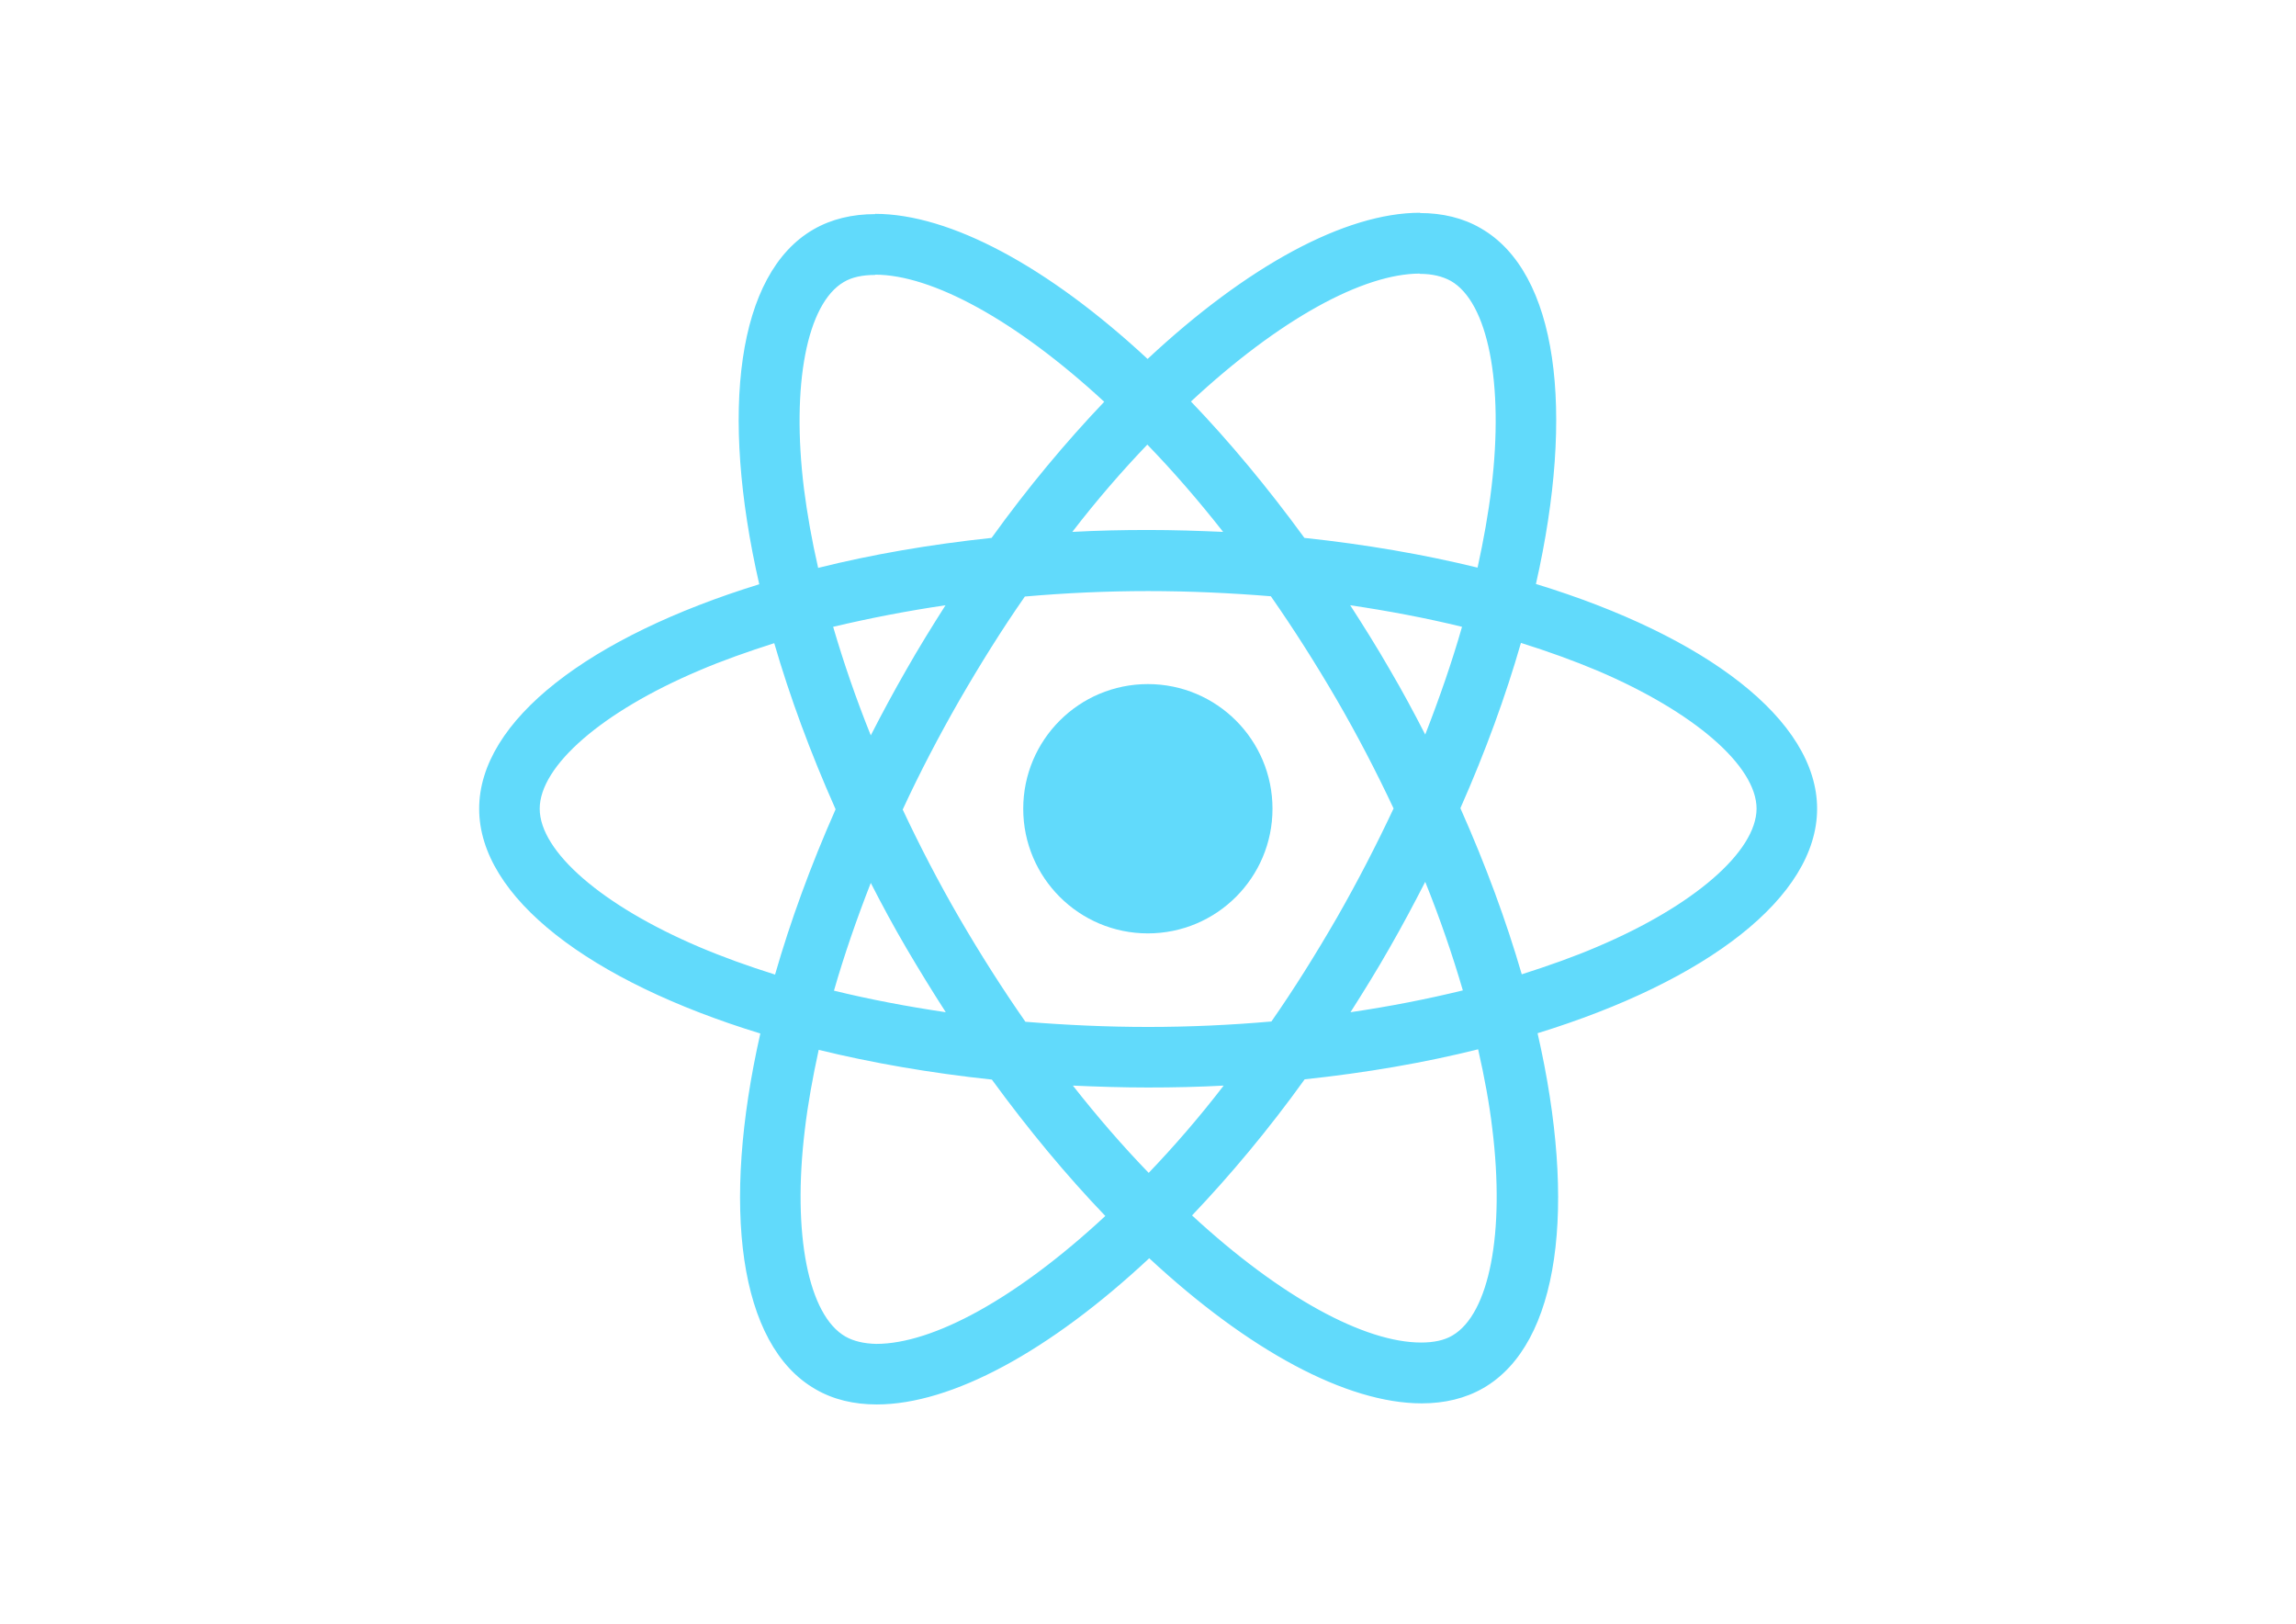
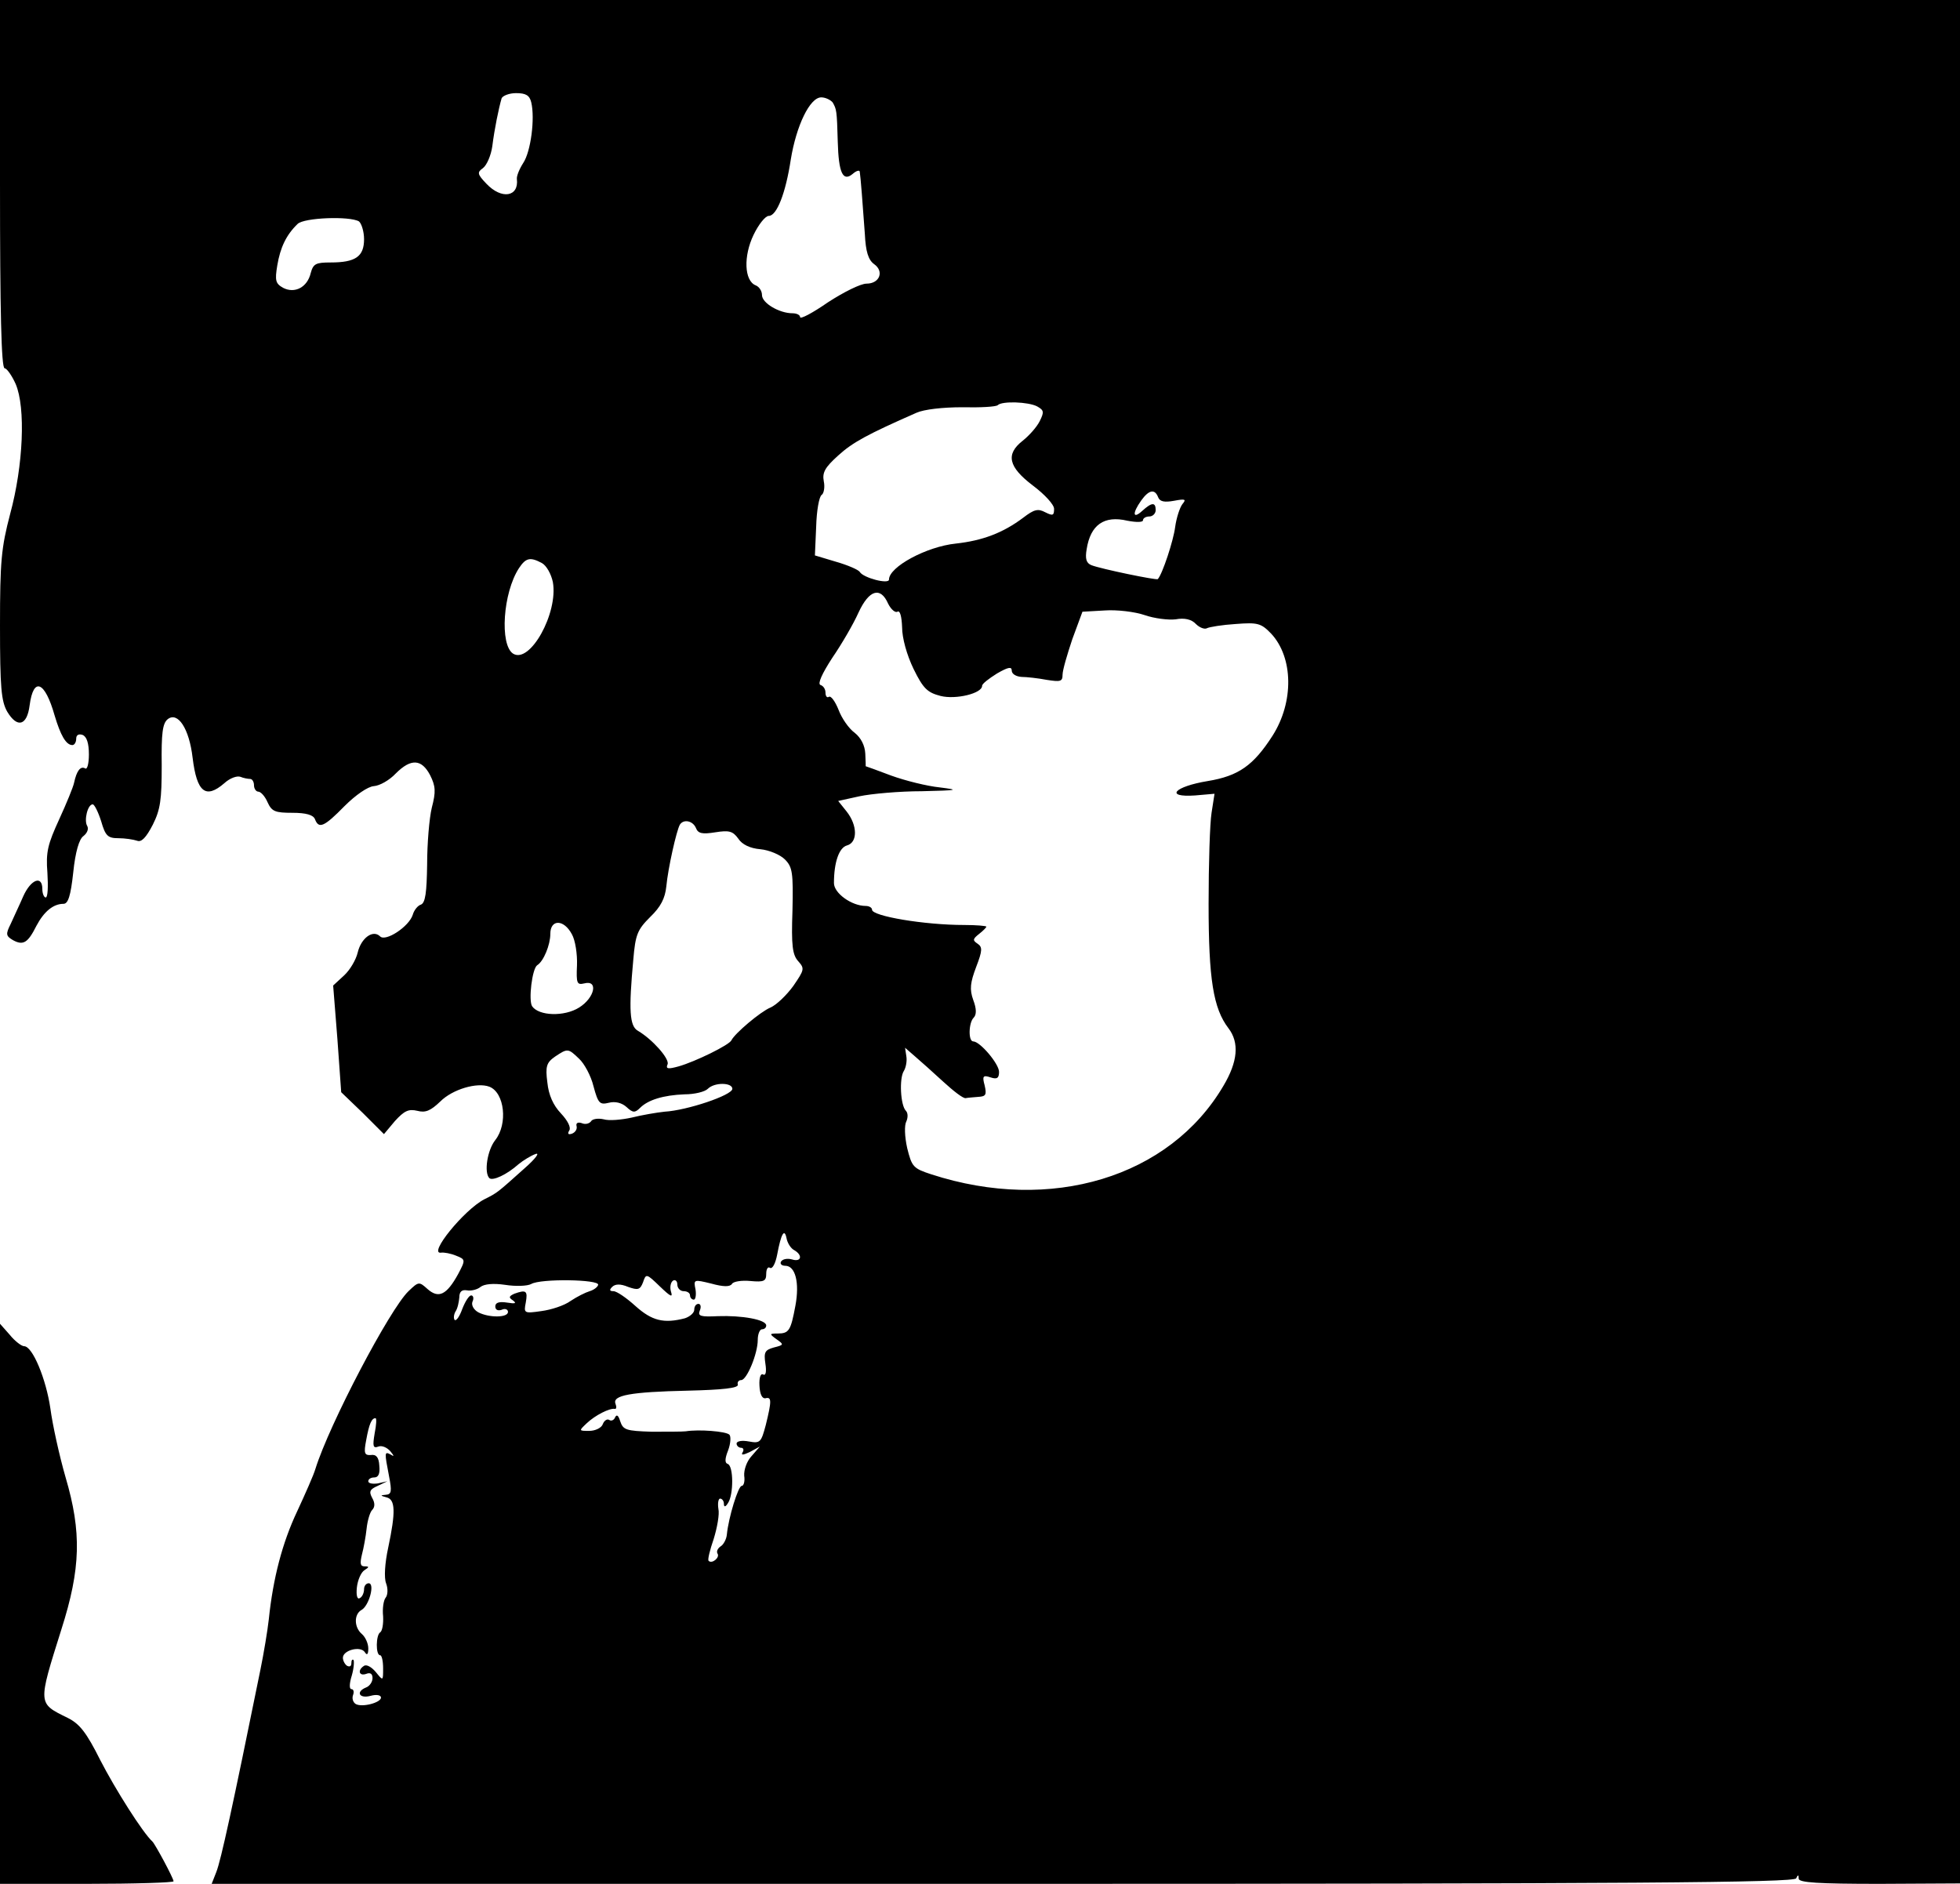
- <svg xmlns="http://www.w3.org/2000/svg" viewBox="0 0 841.9 595.3">
-   <g fill="#61DAFB">
-     <path d="M666.3 296.5c0-32.5-40.7-63.3-103.1-82.4 14.4-63.6 8-114.2-20.2-130.4-6.5-3.8-14.1-5.6-22.4-5.6v22.3c4.6 0 8.3.9 11.4 2.6 13.6 7.8 19.5 37.5 14.9 75.7-1.1 9.4-2.9 19.3-5.1 29.4-19.6-4.8-41-8.5-63.5-10.9-13.5-18.5-27.5-35.3-41.6-50 32.6-30.3 63.2-46.9 84-46.9V78c-27.5 0-63.5 19.6-99.9 53.6-36.4-33.8-72.4-53.2-99.9-53.2v22.3c20.7 0 51.4 16.5 84 46.6-14 14.7-28 31.4-41.3 49.9-22.6 2.4-44 6.1-63.6 11-2.3-10-4-19.7-5.2-29-4.7-38.2 1.1-67.9 14.6-75.8 3-1.8 6.9-2.6 11.5-2.6V78.5c-8.4 0-16 1.8-22.6 5.6-28.1 16.2-34.4 66.7-19.9 130.1-62.2 19.2-102.7 49.9-102.7 82.3 0 32.5 40.7 63.3 103.1 82.4-14.4 63.6-8 114.2 20.2 130.4 6.5 3.8 14.1 5.6 22.5 5.6 27.5 0 63.5-19.6 99.9-53.6 36.4 33.8 72.4 53.2 99.9 53.2 8.4 0 16-1.8 22.6-5.6 28.1-16.2 34.4-66.7 19.9-130.1 62-19.1 102.5-49.9 102.5-82.3zm-130.2-66.7c-3.7 12.9-8.3 26.2-13.5 39.5-4.1-8-8.4-16-13.1-24-4.6-8-9.5-15.8-14.4-23.4 14.2 2.1 27.9 4.7 41 7.9zm-45.8 106.5c-7.8 13.5-15.8 26.3-24.1 38.2-14.9 1.3-30 2-45.2 2-15.1 0-30.2-.7-45-1.9-8.3-11.9-16.4-24.6-24.2-38-7.6-13.1-14.5-26.4-20.8-39.8 6.2-13.4 13.2-26.8 20.7-39.9 7.8-13.5 15.8-26.3 24.1-38.2 14.9-1.3 30-2 45.2-2 15.1 0 30.2.7 45 1.9 8.3 11.9 16.4 24.6 24.2 38 7.6 13.1 14.5 26.4 20.8 39.8-6.3 13.4-13.2 26.8-20.7 39.9zm32.3-13c5.4 13.4 10 26.8 13.8 39.8-13.1 3.2-26.9 5.9-41.2 8 4.9-7.7 9.8-15.6 14.4-23.7 4.6-8 8.9-16.1 13-24.1zM421.2 430c-9.3-9.6-18.6-20.3-27.8-32 9 .4 18.2.7 27.5.7 9.4 0 18.7-.2 27.8-.7-9 11.7-18.3 22.4-27.5 32zm-74.4-58.9c-14.2-2.1-27.9-4.7-41-7.9 3.7-12.9 8.3-26.2 13.5-39.5 4.1 8 8.4 16 13.1 24 4.7 8 9.5 15.8 14.4 23.4zM420.7 163c9.3 9.6 18.6 20.3 27.8 32-9-.4-18.2-.7-27.5-.7-9.4 0-18.7.2-27.8.7 9-11.7 18.3-22.4 27.5-32zm-74 58.9c-4.9 7.7-9.8 15.6-14.4 23.7-4.6 8-8.9 16-13 24-5.4-13.4-10-26.8-13.8-39.8 13.1-3.1 26.9-5.8 41.2-7.9zm-90.5 125.2c-35.4-15.1-58.3-34.9-58.3-50.6 0-15.7 22.9-35.6 58.3-50.6 8.6-3.7 18-7 27.7-10.1 5.7 19.6 13.2 40 22.5 60.9-9.2 20.8-16.6 41.1-22.2 60.6-9.9-3.1-19.3-6.5-28-10.2zM310 490c-13.6-7.8-19.5-37.5-14.9-75.7 1.1-9.4 2.9-19.3 5.1-29.4 19.6 4.8 41 8.5 63.5 10.9 13.5 18.5 27.5 35.3 41.6 50-32.6 30.3-63.2 46.9-84 46.9-4.5-.1-8.3-1-11.3-2.7zm237.2-76.2c4.7 38.2-1.1 67.9-14.6 75.8-3 1.8-6.9 2.6-11.5 2.6-20.7 0-51.4-16.5-84-46.6 14-14.7 28-31.4 41.3-49.9 22.6-2.4 44-6.1 63.6-11 2.3 10.1 4.1 19.8 5.2 29.1zm38.5-66.7c-8.6 3.7-18 7-27.7 10.1-5.7-19.6-13.2-40-22.5-60.9 9.2-20.8 16.6-41.1 22.2-60.6 9.9 3.1 19.3 6.5 28.1 10.2 35.4 15.1 58.3 34.9 58.3 50.6-.1 15.7-23 35.6-58.4 50.6zM320.8 78.4z" />
-     <circle cx="420.9" cy="296.5" r="45.7" />
-     <path d="M520.5 78.1z" />
+ <svg xmlns="http://www.w3.org/2000/svg" version="1.0" width="463pt" height="445pt" viewBox="0 0 463 445" preserveAspectRatio="xMidYMid meet">
+   <g transform="translate(0,445) scale(0.1,-0.1)" fill="#000000" stroke="none">
+     <path d="M0 4015 c0 -297 3 -435 11 -435 5 0 17 -17 26 -37 24 -56 18 -193 -13 -307 -21 -80 -24 -112 -24 -264 0 -147 3 -178 17 -203 24 -40 47 -33 53 15 9 68 36 57 59 -24 14 -47 27 -70 42 -70 5 0 9 7 9 15 0 9 6 12 15 9 10 -4 15 -20 15 -46 0 -22 -4 -37 -9 -33 -11 6 -20 -6 -26 -34 -2 -10 -18 -49 -35 -86 -27 -59 -32 -77 -28 -127 2 -32 1 -58 -4 -58 -4 0 -8 9 -8 20 0 33 -27 23 -45 -17 -9 -21 -23 -50 -30 -66 -12 -24 -11 -28 6 -38 24 -13 35 -6 55 34 18 34 40 52 64 52 11 0 17 19 23 74 5 49 14 79 24 86 9 7 13 17 9 24 -8 13 1 51 13 51 4 0 13 -18 20 -40 10 -35 16 -40 41 -40 15 0 35 -3 44 -6 10 -4 21 7 37 38 18 36 21 59 21 140 -1 76 2 99 14 109 24 19 51 -22 59 -91 10 -82 31 -98 75 -60 13 12 30 18 38 15 7 -3 18 -5 23 -5 5 0 9 -7 9 -15 0 -8 5 -15 10 -15 6 0 16 -11 22 -25 10 -22 18 -25 59 -25 32 0 49 -5 53 -15 9 -24 22 -18 70 31 26 26 55 46 69 47 14 1 37 14 52 30 36 36 61 34 81 -4 13 -26 14 -39 4 -77 -6 -25 -11 -85 -11 -134 -1 -66 -4 -91 -15 -95 -7 -2 -16 -13 -19 -24 -9 -28 -64 -64 -77 -51 -17 17 -45 -4 -53 -38 -4 -17 -18 -41 -32 -54 l-26 -24 10 -126 9 -126 51 -49 50 -50 26 31 c22 24 32 29 53 24 19 -5 31 0 54 22 29 29 87 46 116 35 36 -14 44 -88 14 -126 -19 -24 -27 -77 -14 -90 8 -7 41 8 69 33 11 9 29 20 40 24 11 4 0 -11 -25 -33 -66 -59 -64 -58 -96 -74 -48 -25 -134 -131 -102 -126 7 1 23 -2 35 -7 23 -9 23 -10 5 -44 -27 -49 -46 -58 -72 -35 -20 18 -21 18 -45 -5 -44 -42 -187 -314 -220 -420 -4 -14 -24 -59 -43 -100 -35 -74 -57 -158 -67 -255 -3 -27 -12 -81 -20 -120 -66 -325 -93 -449 -104 -477 l-11 -28 1869 0 c1486 0 1870 3 1874 13 4 9 6 9 6 -1 1 -9 45 -12 191 -12 l190 1 0 2225 0 2224 -2315 0 -2315 0 0 -435z m1255 193 c9 -38 -1 -116 -19 -143 -9 -14 -16 -31 -15 -38 5 -42 -36 -49 -72 -11 -22 23 -22 27 -8 37 9 7 19 30 22 52 5 40 15 89 22 113 3 6 18 12 34 12 23 0 32 -5 36 -22z m712 0 c9 -16 10 -18 12 -93 2 -73 12 -95 35 -76 9 8 17 10 17 5 2 -12 7 -77 12 -147 2 -41 8 -61 22 -71 24 -17 13 -46 -18 -46 -14 0 -54 -20 -91 -44 -36 -25 -66 -41 -66 -35 0 5 -8 9 -18 9 -31 0 -72 24 -72 43 0 10 -7 20 -15 23 -27 11 -29 69 -5 119 12 25 28 45 36 45 19 0 40 54 52 133 13 80 45 147 72 147 10 0 22 -6 27 -12z m-1119 -281 c6 -5 12 -24 12 -42 0 -41 -20 -55 -79 -55 -35 0 -41 -3 -47 -25 -8 -34 -38 -49 -65 -35 -18 10 -20 17 -14 53 7 42 21 72 48 98 15 15 123 19 145 6z m1602 -437 c16 -9 17 -13 6 -35 -7 -14 -25 -34 -40 -46 -41 -32 -34 -62 24 -106 28 -21 50 -45 50 -55 0 -16 -3 -17 -21 -8 -17 9 -26 7 -52 -13 -48 -36 -96 -54 -159 -61 -69 -7 -158 -55 -158 -85 0 -12 -61 4 -69 18 -3 5 -28 16 -56 24 l-50 15 3 68 c1 38 7 71 13 75 5 3 8 18 5 32 -4 21 3 33 34 61 34 31 69 50 185 101 18 8 62 13 108 13 42 -1 80 1 84 5 10 10 72 8 93 -3z m286 -215 c4 -10 15 -12 37 -8 27 5 30 4 20 -8 -6 -8 -14 -32 -17 -54 -4 -32 -30 -111 -41 -123 -3 -3 -134 24 -157 33 -12 5 -15 15 -11 38 9 57 41 80 96 67 21 -4 37 -4 37 1 0 5 7 9 15 9 8 0 15 7 15 15 0 19 -9 19 -32 -2 -22 -20 -24 -6 -2 25 18 25 32 28 40 7z m-1456 -155 c11 -6 22 -26 26 -45 13 -73 -54 -194 -94 -169 -32 21 -24 144 14 202 16 24 26 27 54 12z m818 -96 c7 -14 17 -22 22 -19 6 4 10 -11 11 -37 0 -25 11 -65 27 -98 23 -47 33 -56 64 -64 36 -9 98 6 98 24 0 5 16 17 35 29 26 15 35 17 35 7 0 -8 10 -14 23 -15 12 0 39 -3 60 -7 32 -5 37 -4 37 12 0 11 11 48 23 84 l24 65 53 3 c28 2 71 -3 94 -11 23 -8 56 -12 73 -10 21 4 38 0 48 -11 9 -9 21 -13 26 -10 6 3 36 8 68 10 52 4 60 2 84 -23 52 -56 54 -161 3 -241 -45 -70 -80 -95 -153 -107 -79 -13 -103 -39 -30 -34 l46 4 -7 -45 c-4 -25 -7 -121 -7 -215 0 -178 11 -247 47 -294 26 -34 22 -79 -12 -136 -127 -216 -407 -301 -690 -209 -43 14 -46 18 -57 62 -6 27 -7 54 -2 63 4 9 4 20 -1 25 -13 13 -16 77 -5 94 5 8 8 24 6 35 l-3 20 23 -20 c13 -11 43 -38 67 -60 24 -22 47 -40 53 -39 5 1 18 2 30 3 18 1 20 5 15 27 -6 22 -4 25 14 19 15 -5 20 -2 20 13 0 19 -45 72 -61 72 -12 0 -11 44 1 56 7 7 7 21 -1 42 -9 25 -7 41 7 78 15 39 15 47 3 55 -12 8 -11 11 4 23 9 7 17 15 17 17 0 2 -24 4 -52 4 -95 0 -218 21 -218 36 0 5 -7 9 -15 9 -33 0 -75 30 -75 54 0 49 12 84 31 89 25 7 25 47 -1 80 l-20 25 50 11 c28 6 95 12 148 12 85 2 90 3 42 9 -30 3 -82 16 -115 28 -32 12 -59 22 -60 22 0 0 0 14 -1 30 -1 19 -10 37 -25 49 -14 10 -31 35 -38 54 -8 20 -18 34 -23 31 -4 -3 -8 1 -8 10 0 8 -5 16 -12 18 -7 3 4 27 28 64 22 32 50 80 62 107 25 54 52 62 70 21z m-454 -530 c5 -13 15 -15 46 -10 32 5 41 3 54 -15 9 -14 28 -23 52 -25 21 -2 47 -13 58 -24 18 -18 20 -31 18 -121 -3 -83 0 -105 14 -120 15 -17 14 -20 -12 -58 -16 -22 -40 -45 -54 -51 -24 -10 -84 -61 -92 -77 -4 -11 -86 -51 -125 -62 -25 -7 -31 -6 -26 5 5 13 -36 59 -70 79 -20 11 -22 49 -11 168 5 60 10 71 40 101 25 24 35 44 38 72 4 43 24 132 32 146 9 14 31 9 38 -8z m-293 -251 c8 -14 13 -47 12 -73 -2 -43 0 -47 17 -43 34 9 25 -34 -12 -57 -35 -22 -95 -20 -111 3 -9 14 0 89 12 97 15 9 31 48 31 74 0 35 32 35 51 -1z m17 -294 c12 -11 28 -40 34 -65 11 -41 15 -44 36 -39 15 4 31 0 42 -10 15 -14 20 -14 32 -2 19 19 55 30 105 32 24 0 48 6 55 13 16 16 58 15 58 0 0 -15 -107 -51 -160 -54 -19 -2 -54 -8 -78 -14 -23 -5 -53 -8 -66 -4 -13 3 -27 1 -30 -5 -4 -5 -13 -8 -22 -4 -9 3 -14 0 -12 -7 2 -7 -3 -15 -11 -18 -9 -3 -11 0 -6 8 4 7 -4 23 -20 40 -18 19 -29 43 -32 73 -5 38 -2 47 18 61 30 20 31 20 57 -5z m508 -452 c21 -12 17 -29 -5 -22 -11 3 -22 1 -26 -5 -3 -5 1 -10 10 -10 24 0 34 -40 24 -94 -11 -59 -15 -66 -42 -66 -20 0 -20 -1 -2 -14 17 -12 17 -13 -7 -19 -21 -6 -24 -11 -20 -38 3 -19 1 -29 -5 -26 -6 4 -10 -7 -9 -26 1 -20 6 -31 14 -30 15 4 15 -6 1 -63 -11 -41 -13 -44 -40 -39 -16 3 -29 1 -29 -5 0 -5 5 -10 11 -10 5 0 7 -5 3 -11 -4 -7 2 -6 17 1 l24 13 -20 -23 c-11 -12 -18 -32 -17 -46 2 -13 -1 -24 -6 -24 -8 0 -31 -74 -35 -115 -1 -11 -8 -24 -15 -28 -7 -5 -10 -12 -7 -17 6 -9 -13 -25 -21 -17 -3 2 3 26 12 52 8 26 14 58 11 71 -2 13 0 24 4 24 5 0 9 -6 9 -12 0 -9 4 -8 10 2 13 20 13 87 -1 92 -7 2 -7 12 1 32 6 16 7 33 3 37 -8 8 -72 13 -103 8 -8 -1 -45 -1 -81 -1 -60 2 -67 4 -74 25 -4 13 -8 17 -12 9 -2 -6 -9 -10 -14 -6 -5 3 -12 -2 -15 -10 -3 -9 -18 -16 -32 -16 -25 0 -25 0 -6 18 20 19 54 36 66 34 4 -1 5 4 2 12 -8 20 35 28 171 31 82 2 119 6 118 14 -2 6 2 11 8 11 13 0 39 62 39 95 0 14 5 25 10 25 6 0 10 4 10 9 0 14 -58 24 -114 22 -41 -2 -48 0 -43 13 4 9 2 16 -3 16 -6 0 -10 -6 -10 -14 0 -7 -10 -16 -22 -20 -50 -13 -78 -6 -117 29 -21 19 -44 35 -52 35 -9 0 -10 3 -3 10 7 7 19 8 38 0 23 -8 28 -7 35 11 7 21 8 21 40 -10 25 -24 31 -27 26 -12 -3 10 -1 22 5 26 5 3 10 -1 10 -9 0 -9 7 -16 15 -16 8 0 15 -4 15 -10 0 -5 4 -10 9 -10 4 0 6 11 4 24 -5 24 -4 24 37 14 29 -8 44 -8 49 -1 3 6 23 9 44 7 32 -3 37 0 37 17 0 11 4 18 9 14 6 -3 13 11 17 32 9 48 17 63 22 38 2 -11 10 -24 18 -28z m-463 -82 c-1 -5 -10 -12 -20 -15 -10 -3 -30 -13 -45 -23 -15 -11 -46 -21 -69 -24 -41 -6 -42 -5 -37 20 5 28 1 31 -27 21 -13 -6 -14 -9 -3 -16 9 -7 5 -8 -14 -5 -19 3 -28 0 -28 -9 0 -8 6 -11 15 -8 8 4 15 1 15 -5 0 -14 -45 -14 -70 -1 -11 6 -17 17 -14 25 4 8 2 15 -3 15 -5 0 -14 -14 -21 -32 -6 -17 -14 -29 -18 -26 -3 4 -2 13 2 20 5 7 8 22 9 33 0 14 6 19 18 17 10 -2 25 2 32 8 9 7 30 9 58 5 25 -4 53 -3 62 2 22 13 161 11 158 -2z m-528 -351 c-5 -30 -4 -36 9 -31 8 3 20 -2 28 -11 9 -11 10 -14 1 -8 -15 8 -15 6 -4 -51 7 -36 6 -43 -8 -44 -13 -1 -13 -2 2 -6 21 -5 22 -34 4 -119 -8 -37 -10 -71 -5 -84 5 -13 4 -28 -1 -34 -5 -6 -8 -26 -6 -44 1 -18 -2 -35 -7 -38 -10 -6 -11 -54 0 -54 4 0 7 -14 7 -31 0 -30 0 -30 -17 -9 -10 12 -22 19 -28 15 -16 -10 -12 -25 5 -19 10 4 15 0 15 -10 0 -9 -7 -19 -15 -22 -25 -10 -17 -27 10 -20 14 4 25 2 25 -4 0 -12 -45 -24 -60 -15 -6 4 -9 13 -6 21 3 8 1 14 -4 14 -5 0 -5 13 1 32 5 17 6 34 4 37 -3 2 -5 -1 -5 -8 0 -7 -4 -9 -10 -6 -5 3 -10 12 -10 19 0 18 42 29 52 13 5 -8 8 -5 8 9 0 12 -7 27 -15 34 -19 16 -19 47 -1 57 18 10 32 63 17 63 -6 0 -11 -6 -11 -14 0 -8 -4 -18 -10 -21 -6 -4 -9 6 -7 25 2 18 10 36 18 41 11 7 12 9 0 9 -10 0 -11 7 -6 28 4 15 9 42 11 61 2 19 8 39 13 44 7 7 7 17 0 29 -8 15 -5 20 13 28 l23 11 -22 -5 c-13 -2 -23 0 -23 5 0 5 6 9 14 9 10 0 14 9 12 28 -1 19 -7 27 -20 25 -15 -1 -17 4 -11 35 7 39 13 52 22 52 3 0 2 -16 -2 -36z" />
+     <path d="M0 662 l0 -662 205 0 c113 0 205 3 205 6 0 7 -43 87 -50 94 -23 21 -88 124 -123 192 -33 66 -49 86 -77 100 -71 35 -71 31 -15 209 46 144 48 230 10 359 -15 52 -31 125 -36 163 -10 69 -42 147 -62 147 -6 0 -22 12 -34 27 l-23 26 0 -661z" />
  </g>
</svg>
